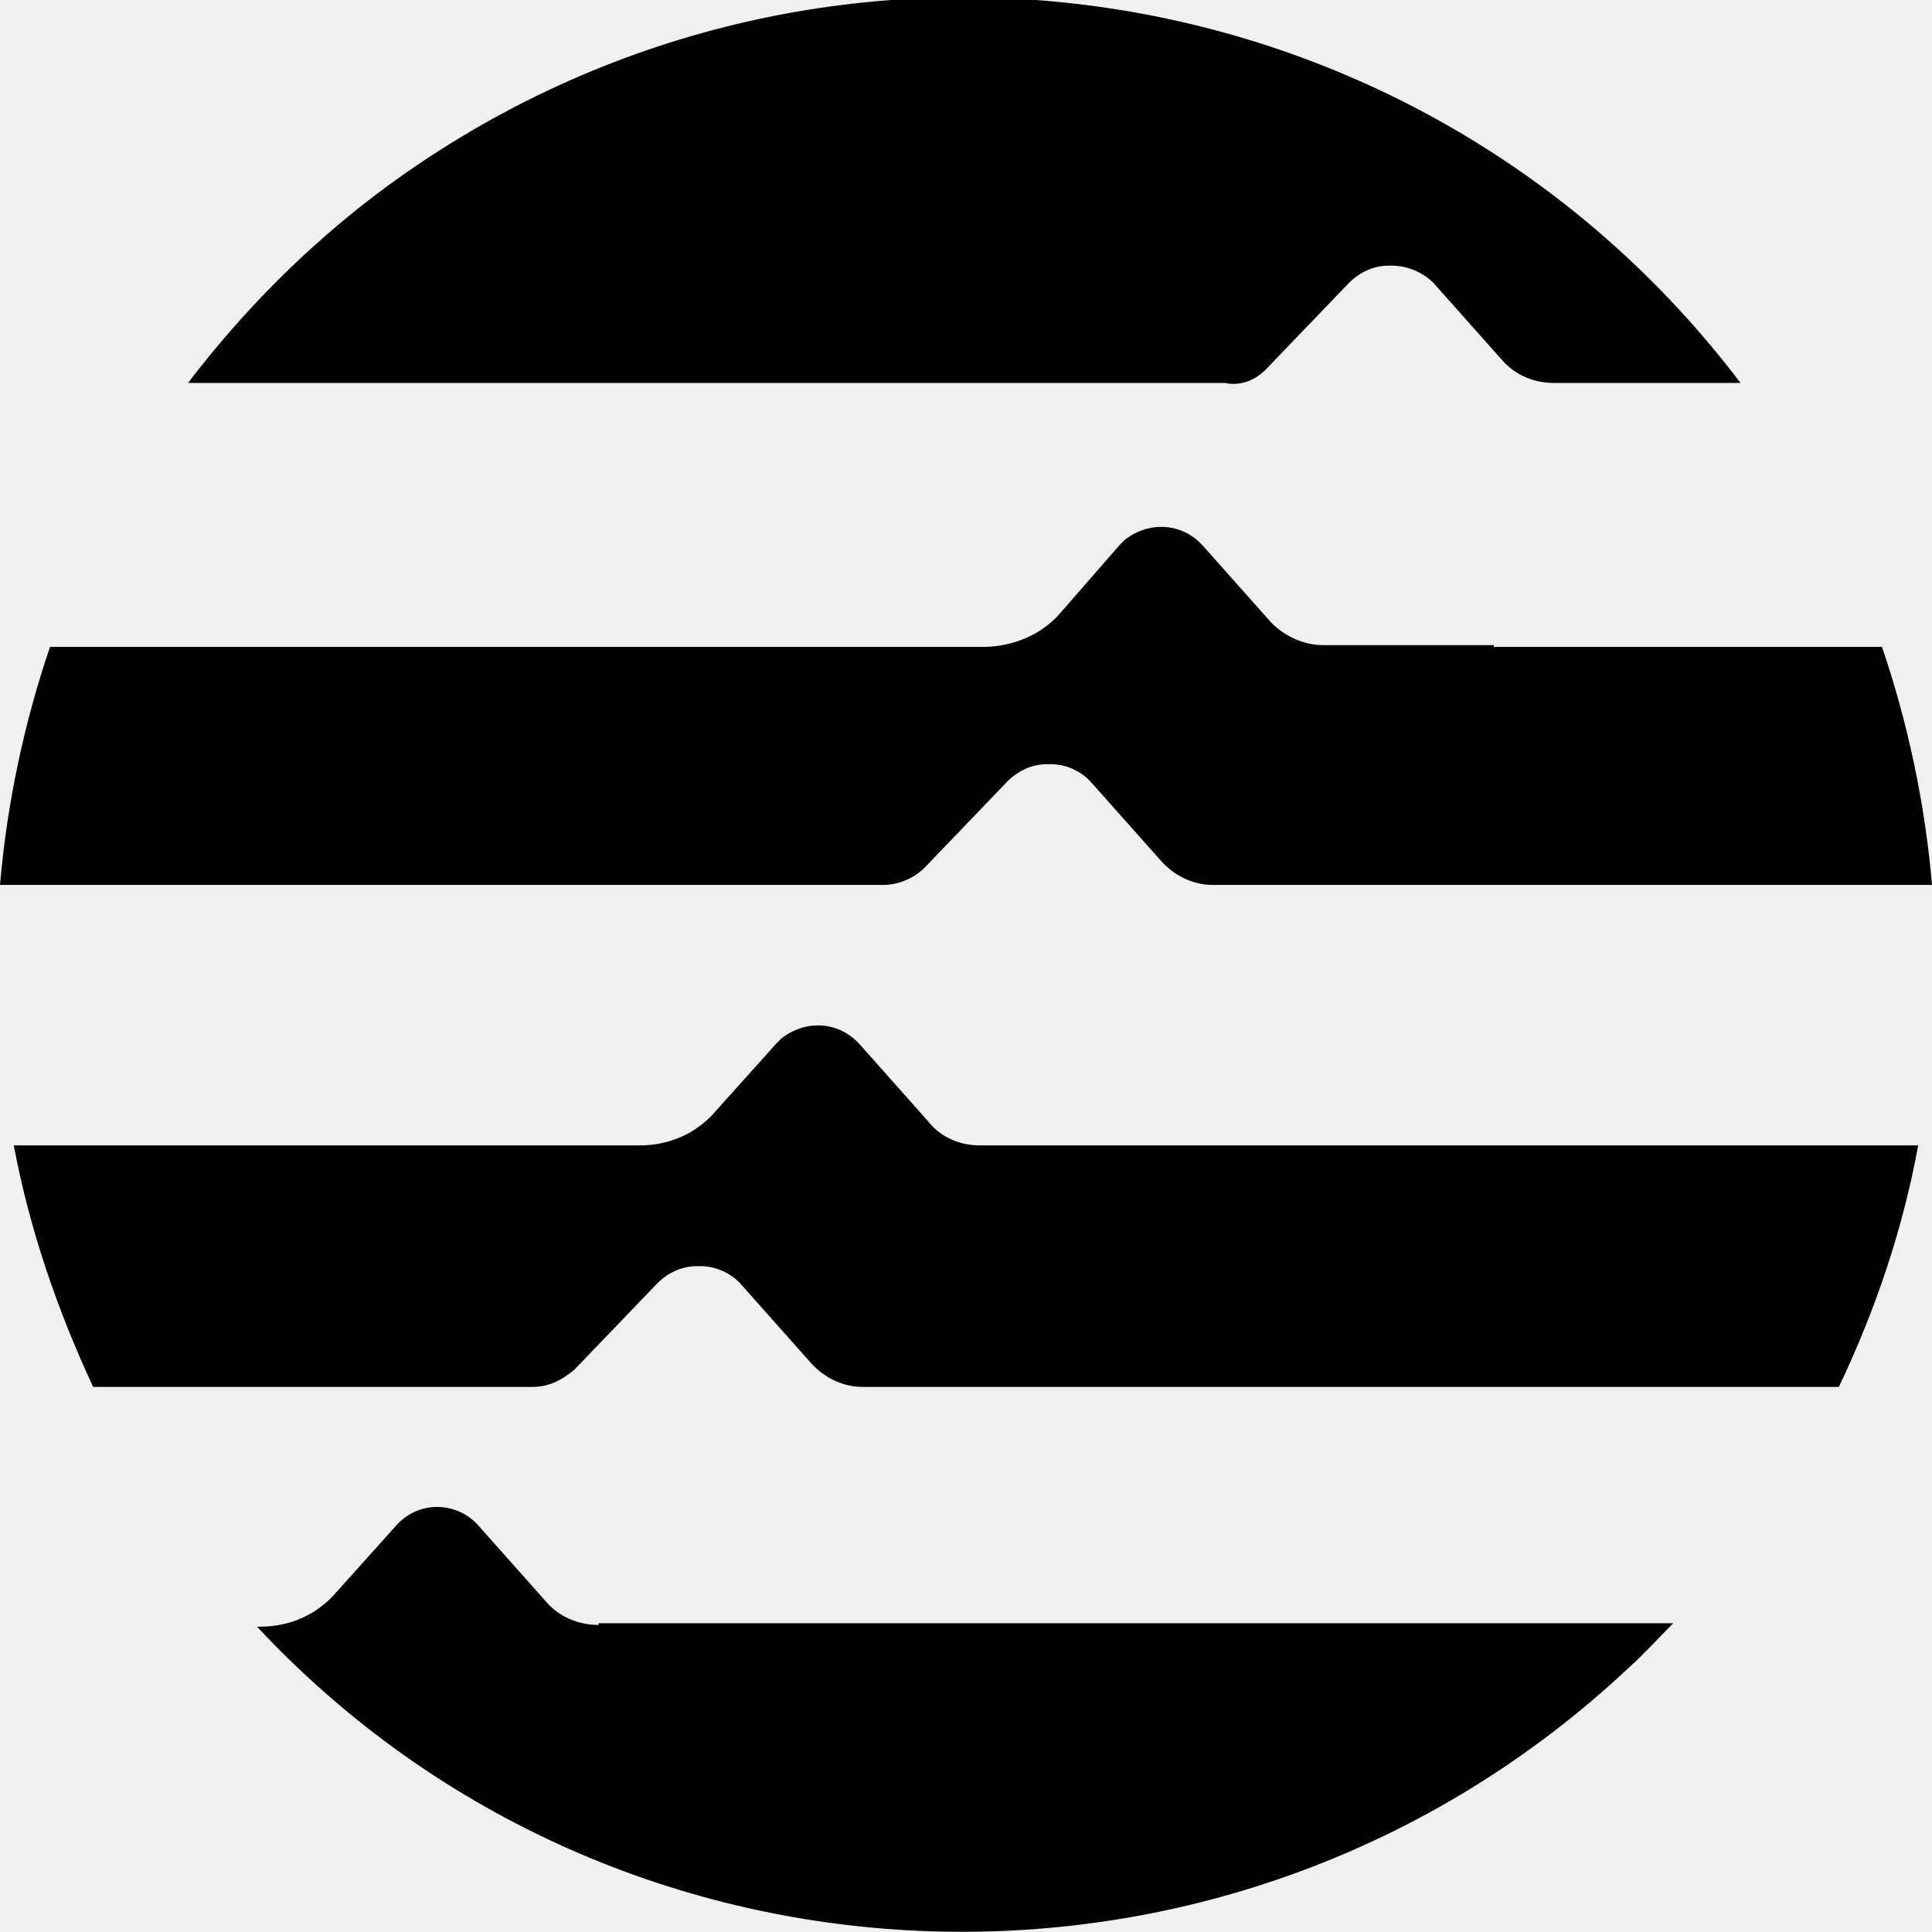
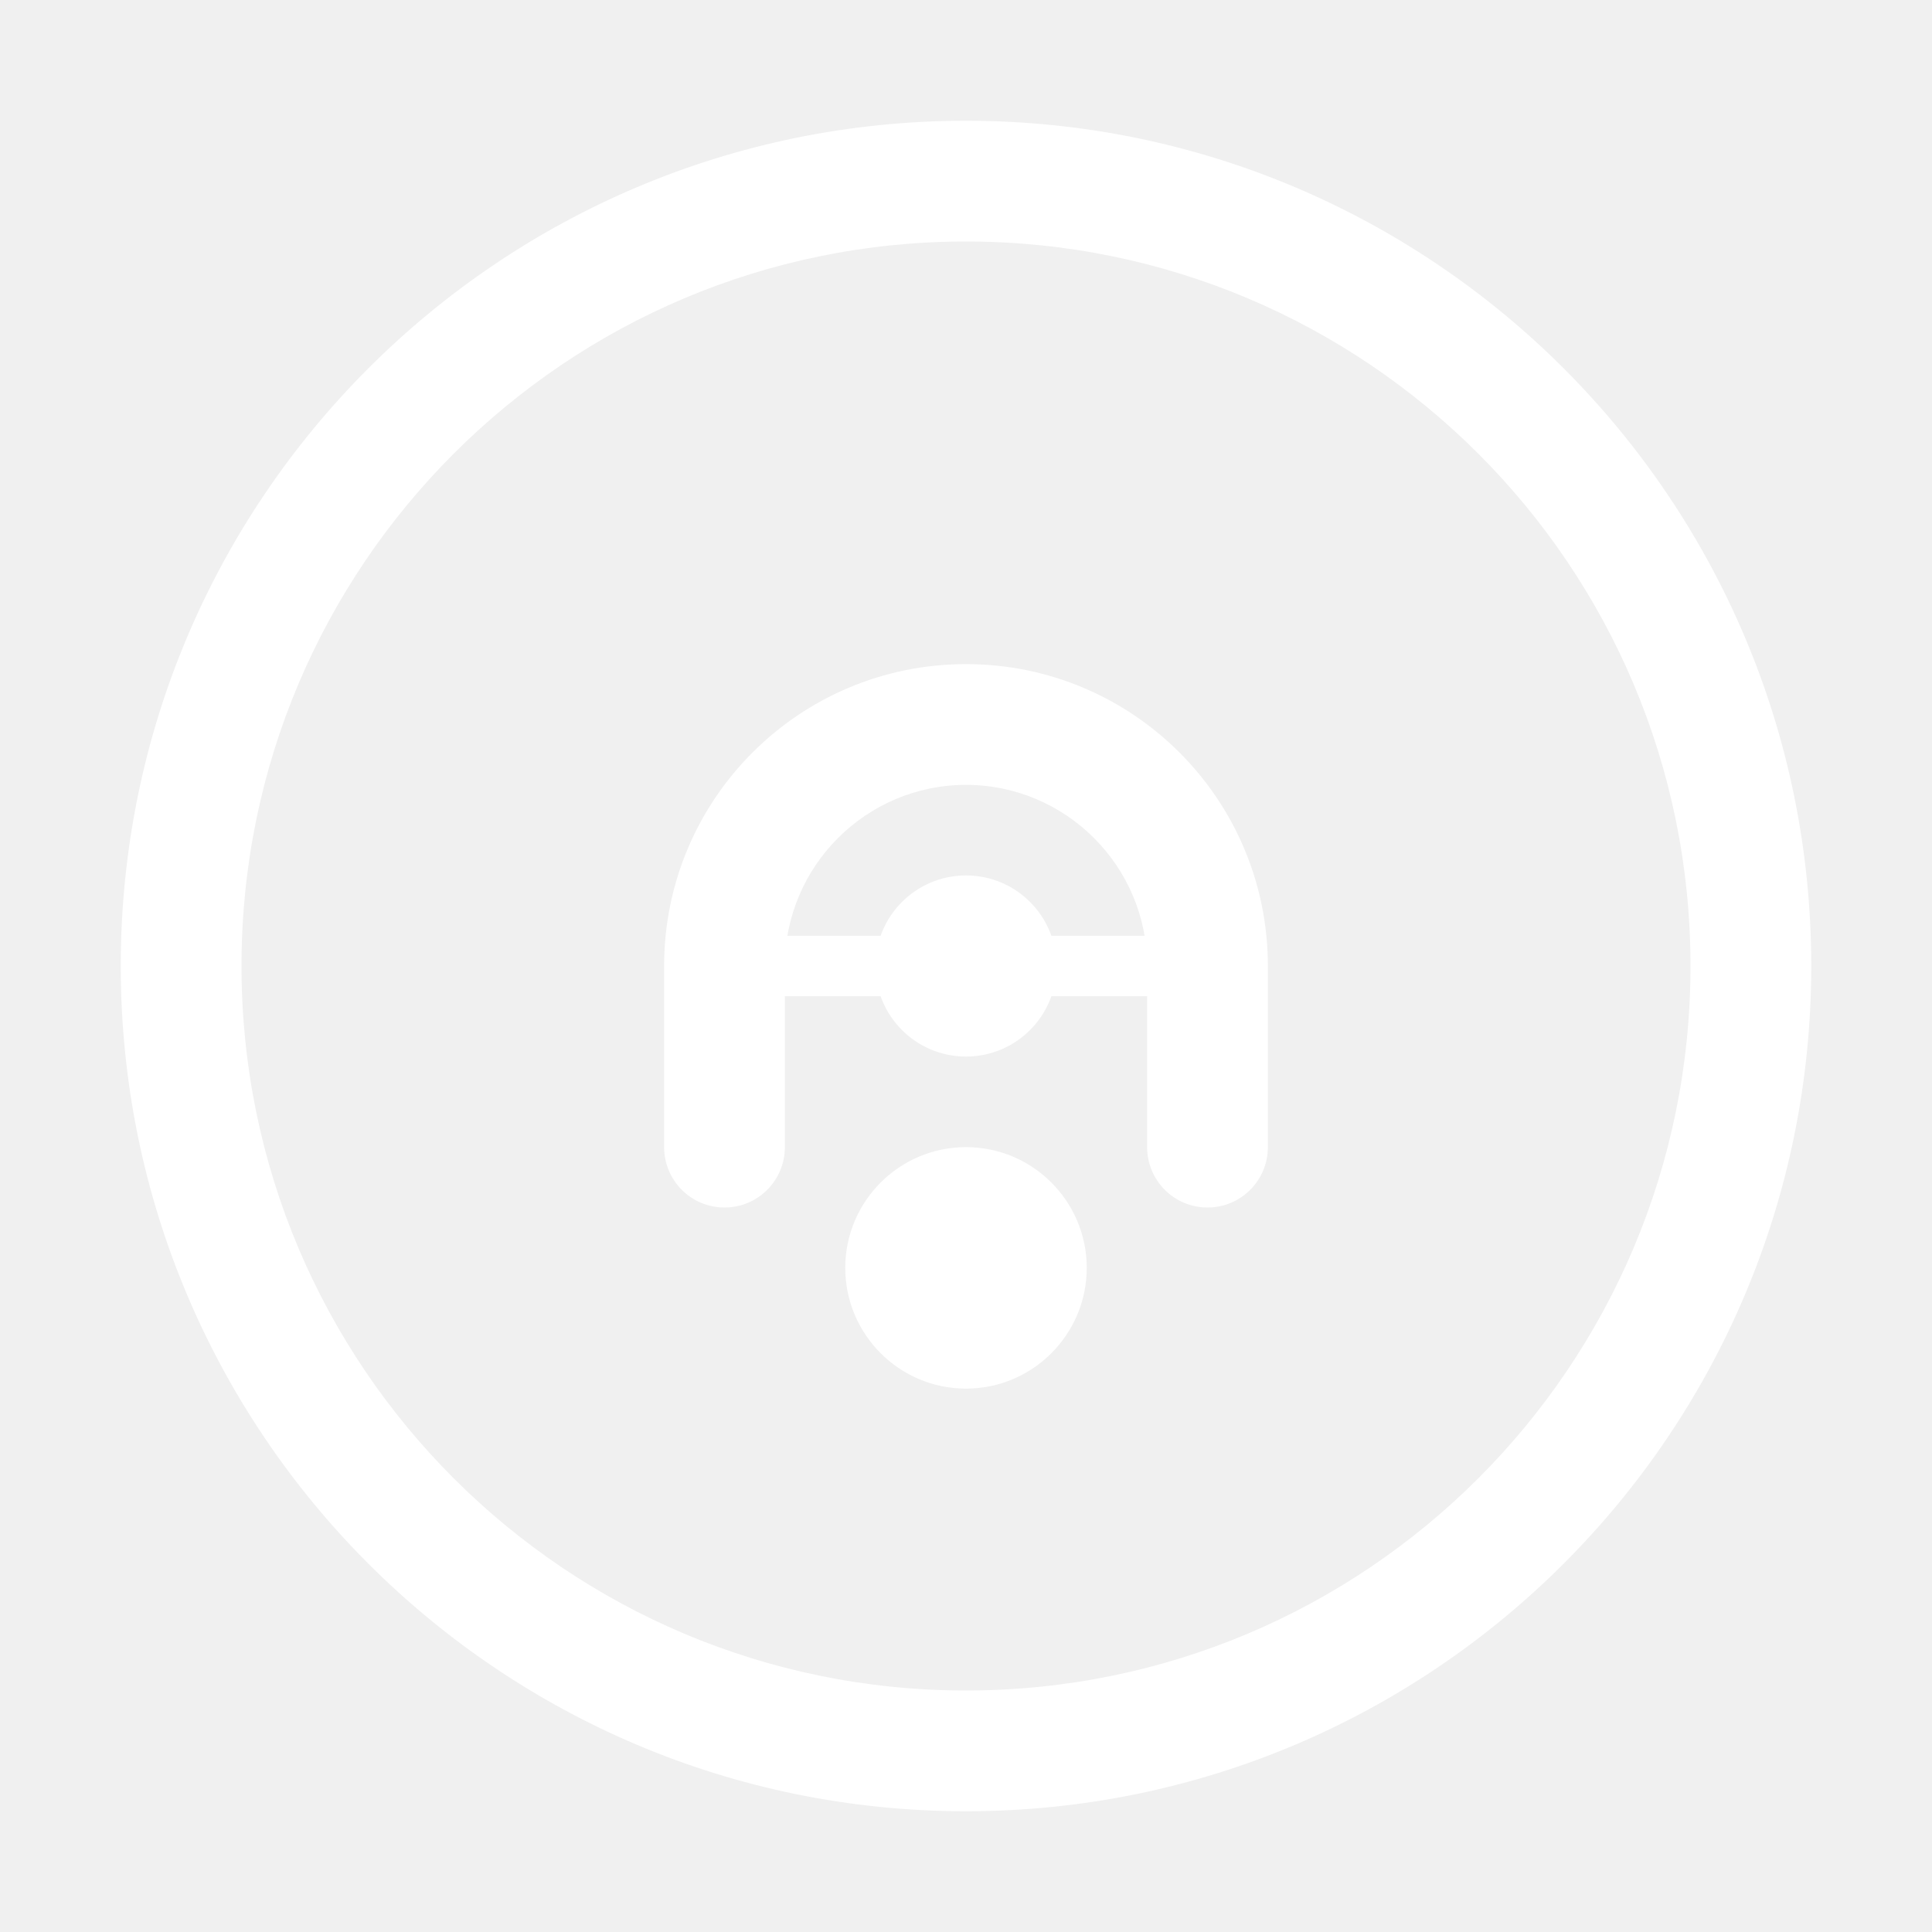
- <svg xmlns="http://www.w3.org/2000/svg" width="100%" height="100%" version="1.2" baseProfile="tiny" viewBox="0 0 112 112" overflow="visible" xml:space="preserve">
-   <path fill="currentColor" d="M86.6 37.4h-9.9c-1.1 0-2.2-.5-3-1.3l-4-4.5c-1.2-1.3-3.1-1.4-4.5-.3l-.3.3-3.4 3.9c-1.1 1.3-2.8 2-4.5 2H2.9C1.4 41.9.4 46.6 0 51.3h51.2c.9 0 1.8-.4 2.4-1l4.8-5c.6-.6 1.4-1 2.3-1h.2c.9 0 1.8.4 2.4 1.1l4 4.5c.8.9 1.9 1.4 3 1.4H112c-.4-4.7-1.4-9.4-2.9-13.8H86.6zM53.8 65l-4-4.5c-1.2-1.3-3.1-1.4-4.5-.3l-.3.3-3.5 3.9c-1.1 1.3-2.7 2-4.4 2H.8c.9 4.8 2.5 9.5 4.6 14h25.5c.9 0 1.7-.4 2.4-1l4.8-5c.6-.6 1.4-1 2.3-1h.2c.9 0 1.8.4 2.4 1.1l4 4.5c.8.9 1.9 1.4 3 1.4h56.6c2.1-4.4 3.7-9.1 4.6-14H56.8c-1.2 0-2.3-.5-3-1.4zm19.6-43.6 4.8-5c.6-.6 1.4-1 2.3-1h.2c.9 0 1.8.4 2.4 1l4 4.5c.8.9 1.9 1.3 3 1.3h10.8c-18.8-24.8-54.1-29.7-79-11-4.1 3.1-7.8 6.8-11 11H71c1 .2 1.8-.2 2.4-.8zM34.7 94.2c-1.2 0-2.3-.5-3-1.3l-4-4.5c-1.2-1.3-3.2-1.4-4.5-.2l-.2.2-3.5 3.9c-1.1 1.3-2.7 2-4.4 2h-.2C36 116.9 71.7 118 94.4 96.7c.9-.8 1.7-1.7 2.6-2.6H34.7z" />
+ <svg xmlns="http://www.w3.org/2000/svg" width="100%" height="100%" viewBox="0 0 1024 1024" version="1.1" fill="#FFF">
+   <path d="M512,64C264.6,64,64,264.6,64,512s200.6,448,448,448s448-200.6,448-448S759.4,64,512,64z M512,896     c-212.1,0-384-171.9-384-384S299.9,128,512,128s384,171.9,384,384S724.1,896,512,896z" />
+   <path d="M512,352c-88.4,0-160,71.6-160,160v96c0,17.7,14.3,32,32,32s32-14.3,32-32v-96c0-52.9,43.1-96,96-96     s96,43.1,96,96v96c0,17.7,14.3,32,32,32s32-14.3,32-32v-96C672,423.6,600.4,352,512,352z" />
+   <path d="M512,608c-35.3,0-64,28.7-64,64s28.7,64,64,64s64-28.7,64-64S547.3,608,512,608z" />
+   <path d="M512 512L640 512" stroke="#FFF" stroke-width="32" />
+   <path d="M384 512L512 512" stroke="#FFF" stroke-width="32" />
+   <circle cx="512" cy="512" r="48" />
</svg>
